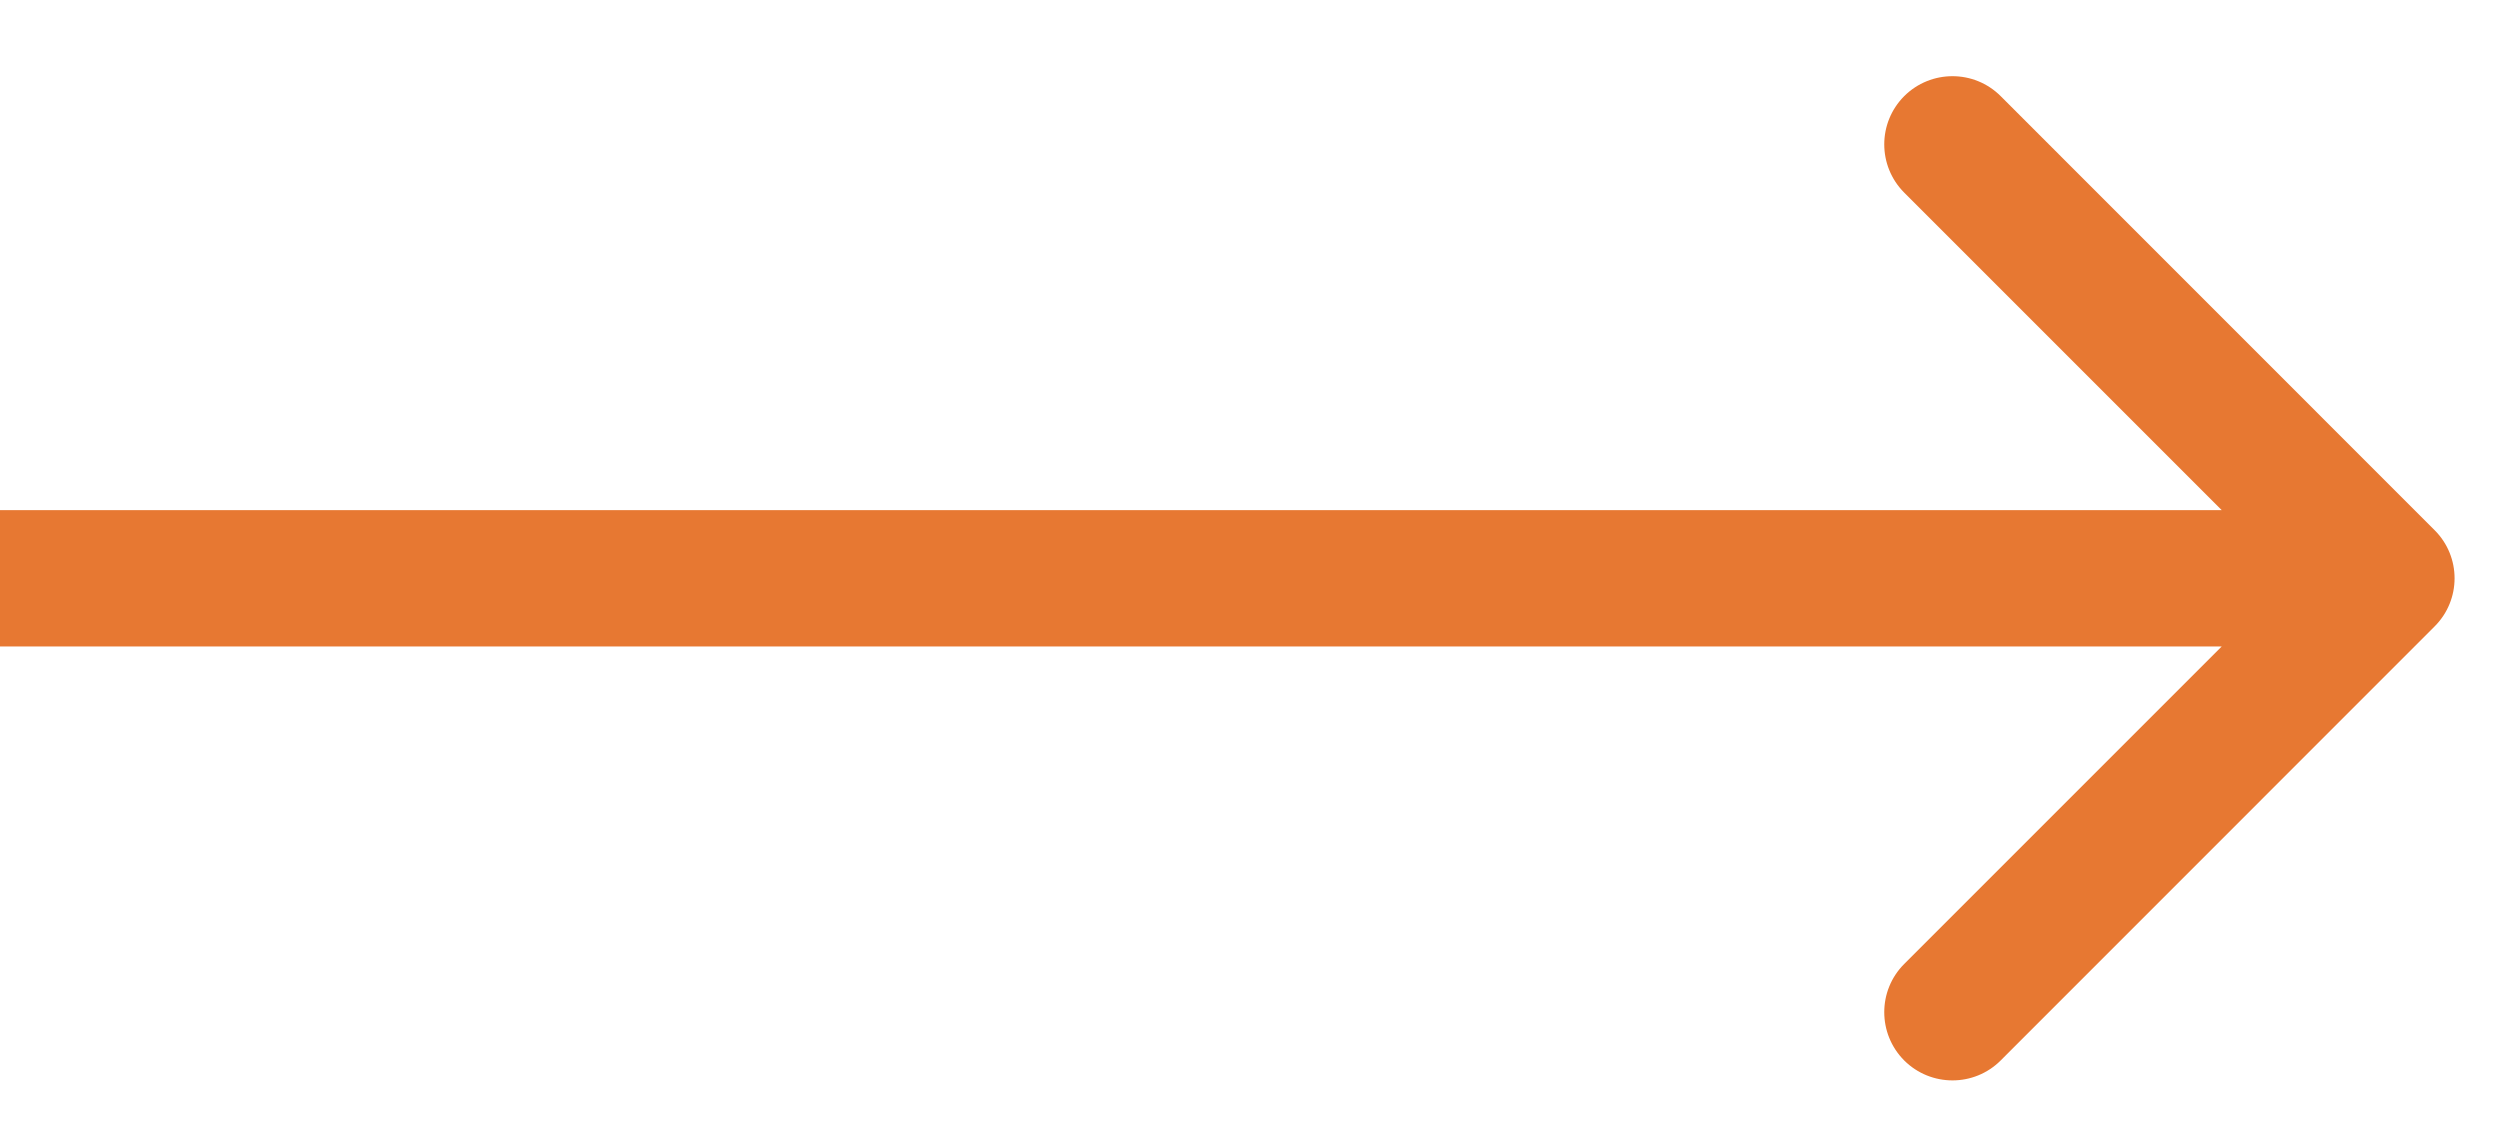
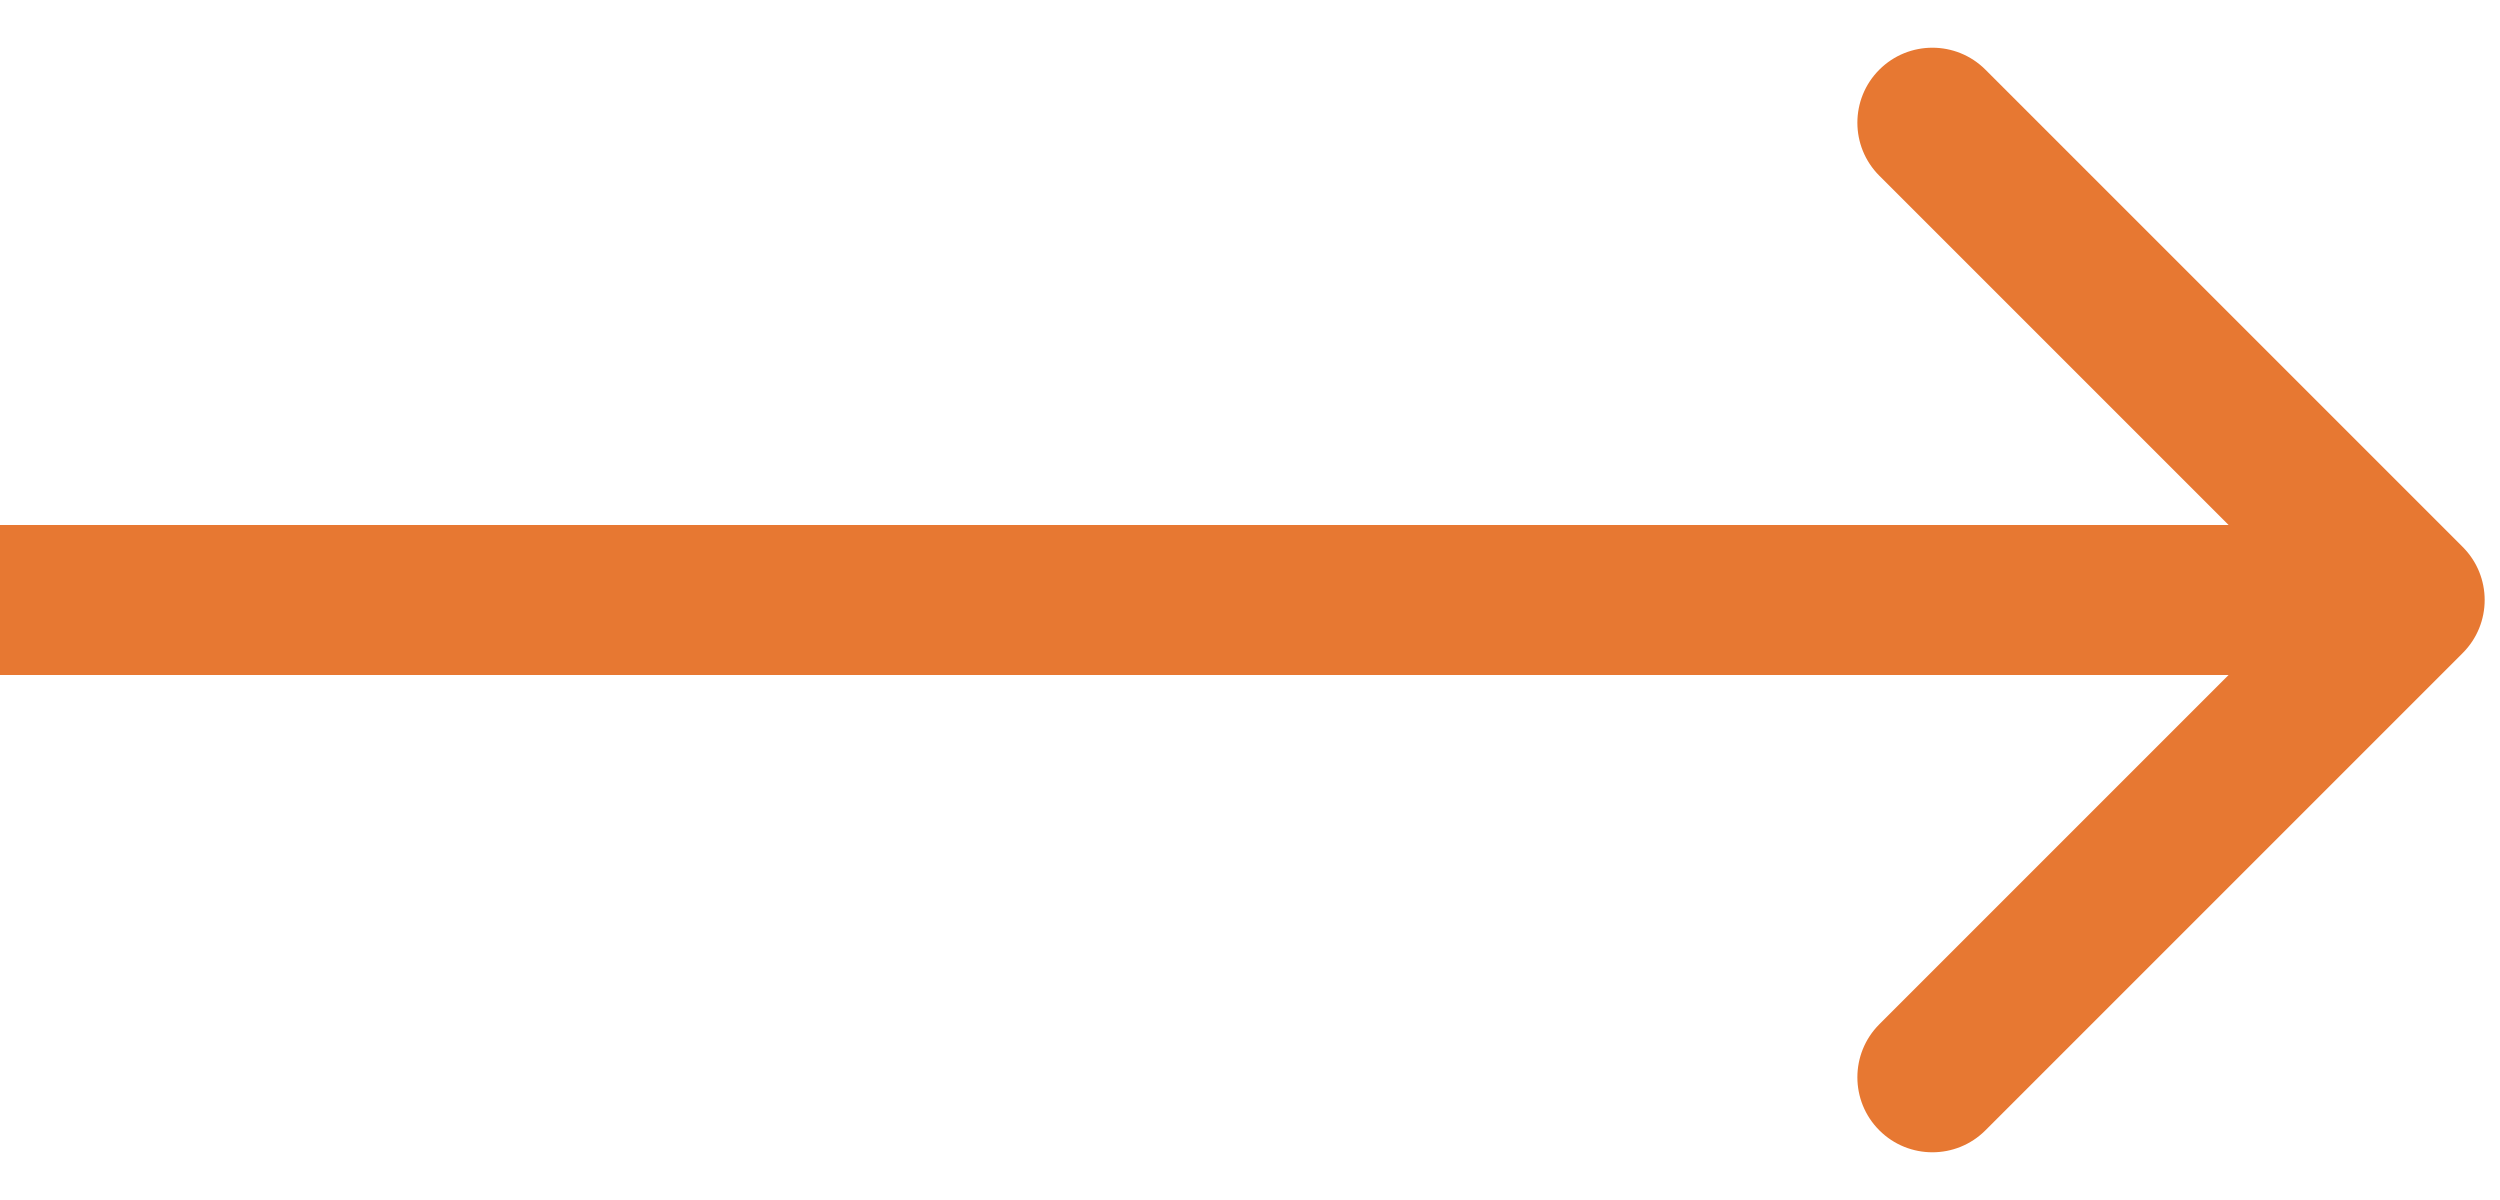
- <svg xmlns="http://www.w3.org/2000/svg" width="22" height="10" viewBox="0 0 22 10" fill="none">
-   <path d="M21.424 5.513C21.659 5.279 21.659 4.899 21.424 4.665L17.606 0.846C17.372 0.612 16.992 0.612 16.757 0.846C16.523 1.081 16.523 1.46 16.757 1.695L20.151 5.089L16.757 8.483C16.523 8.717 16.523 9.097 16.757 9.332C16.992 9.566 17.372 9.566 17.606 9.332L21.424 5.513ZM-1.04907e-07 5.689L21 5.689L21 4.489L1.04907e-07 4.489L-1.04907e-07 5.689Z" fill="#E77832" />
+ <svg xmlns="http://www.w3.org/2000/svg" width="50" height="24" viewBox="0 0 50 24" fill="none">
+   <path d="M49.254 13.061C49.84 12.475 49.84 11.525 49.254 10.939L39.708 1.393C39.123 0.808 38.173 0.808 37.587 1.393C37.001 1.979 37.001 2.929 37.587 3.515L46.072 12L37.587 20.485C37.001 21.071 37.001 22.021 37.587 22.607C38.173 23.192 39.123 23.192 39.708 22.607L49.254 13.061ZM-2.62268e-07 13.5L48.194 13.5L48.194 10.5L2.62268e-07 10.5L-2.62268e-07 13.5Z" fill="#E77832" />
</svg>
